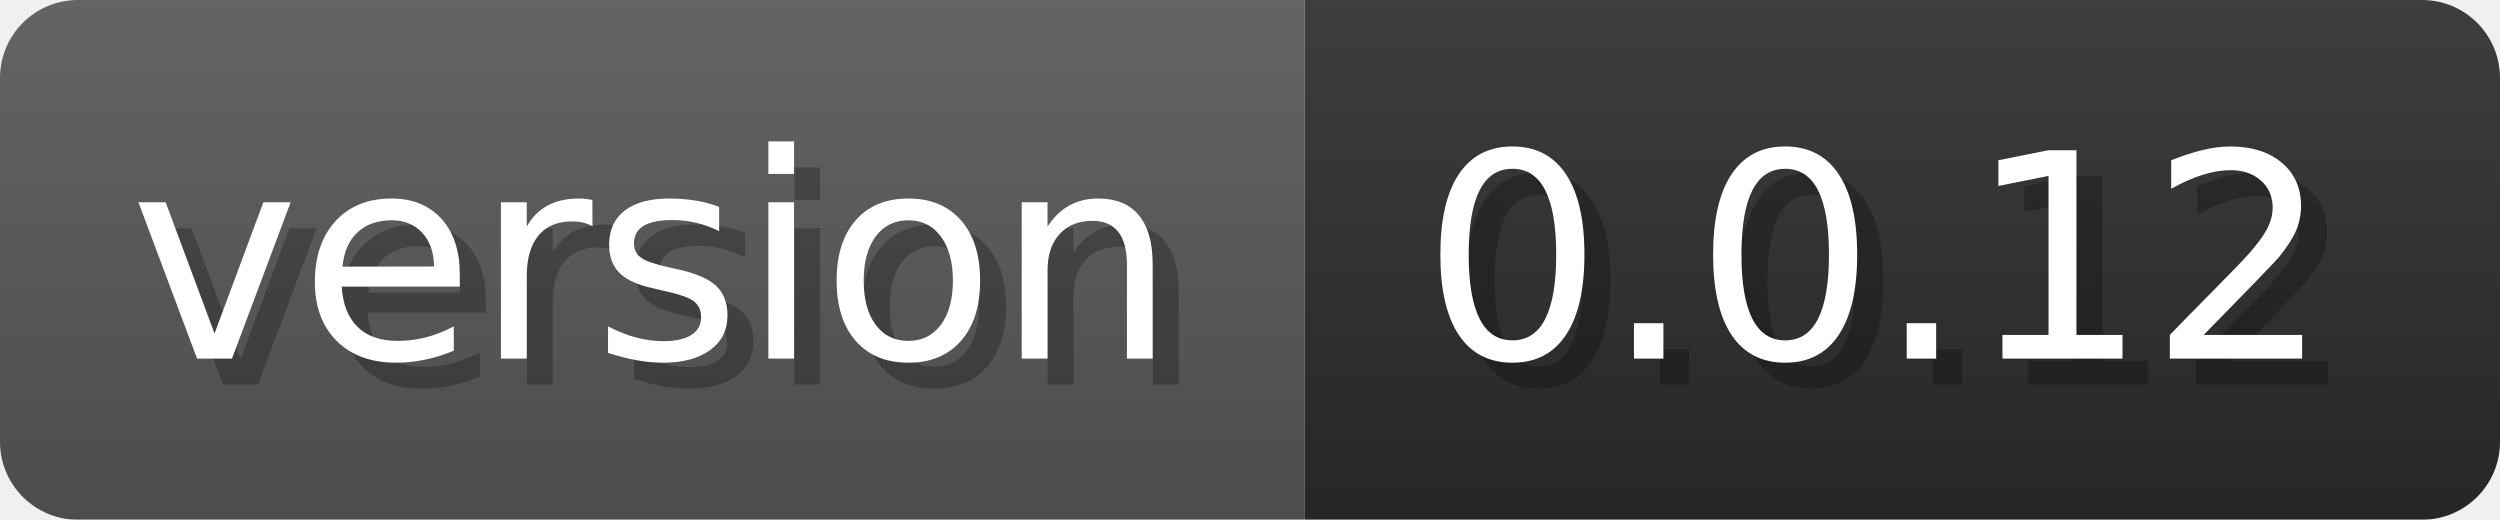
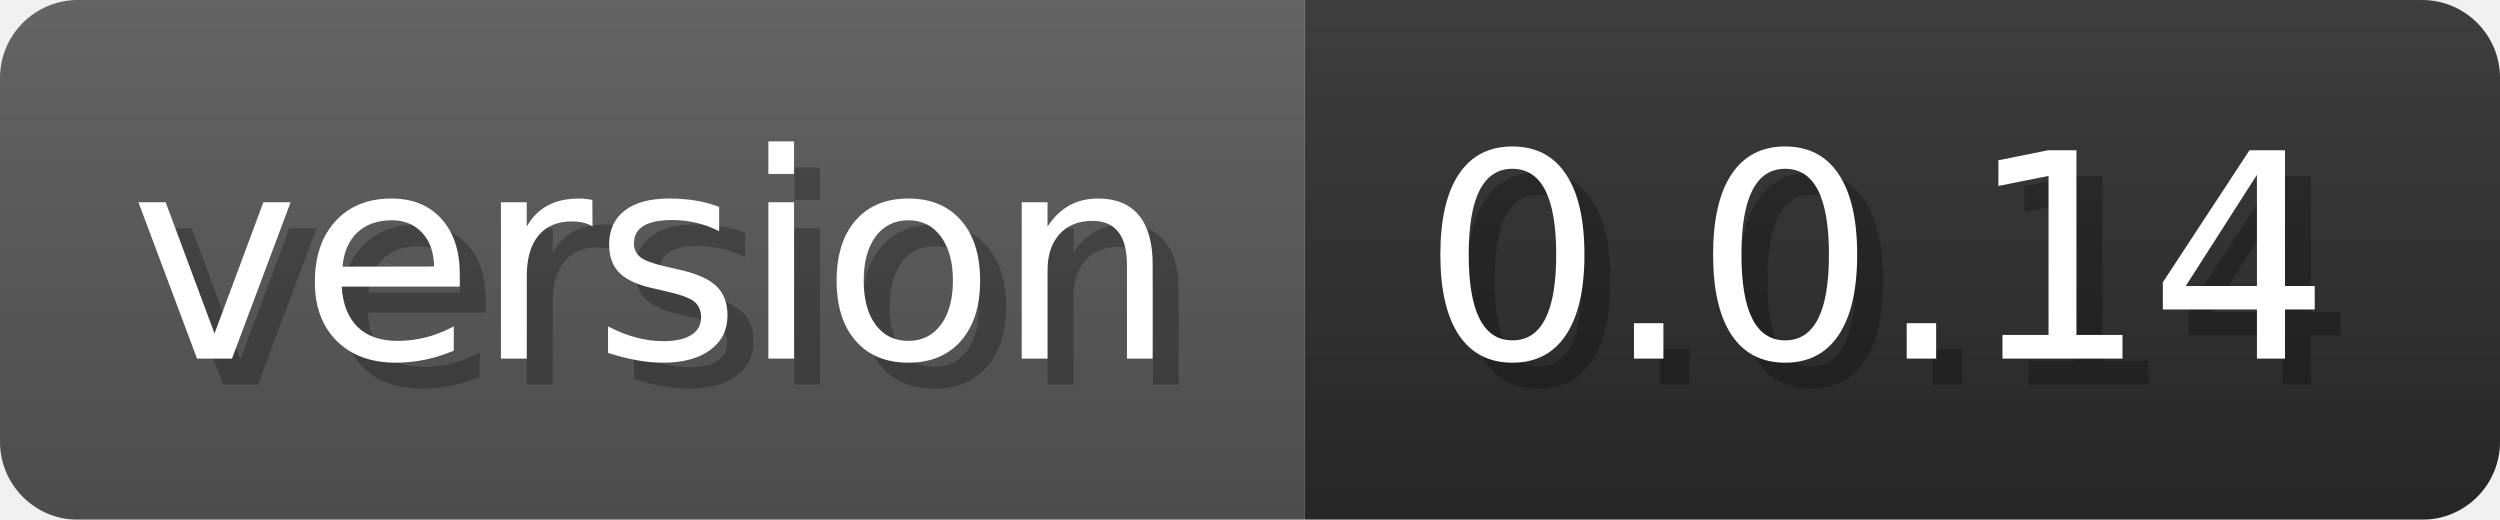
- <svg xmlns="http://www.w3.org/2000/svg" width="96.2" height="20" viewBox="0 0 962 200" role="img" aria-label="version: 0.0.12">
-   <linearGradient id="EKPxH" x2="0" y2="100%">
+ <svg xmlns="http://www.w3.org/2000/svg" width="96.2" height="20" viewBox="0 0 962 200" role="img" aria-label="version: 0.0.14">
+   <linearGradient id="Mvpjl" x2="0" y2="100%">
    <stop offset="0" stop-opacity=".1" stop-color="#EEE" />
    <stop offset="1" stop-opacity=".1" />
  </linearGradient>
-   <mask id="qvnpZ">
+   <mask id="GEtKl">
    <rect width="962" height="200" rx="30" fill="#FFF" />
  </mask>
-   <g mask="url(#qvnpZ)">
+   <g mask="url(#GEtKl)">
    <rect width="502" height="200" fill="#555" />
    <rect width="460" height="200" fill="#2A2A2A" x="502" />
-     <rect width="962" height="200" fill="url(#EKPxH)" />
+     <rect width="962" height="200" fill="url(#Mvpjl)" />
  </g>
  <g aria-hidden="true" fill="#fff" text-anchor="start" font-family="Verdana,DejaVu Sans,sans-serif" font-size="110">
    <text x="60" y="148" textLength="402" fill="#000" opacity="0.25">version</text>
    <text x="50" y="138" textLength="402">version</text>
-     <text x="557" y="148" textLength="360" fill="#000" opacity="0.25">0.0.12</text>
-     <text x="547" y="138" textLength="360">0.0.12</text>
+     <text x="557" y="148" textLength="360" fill="#000" opacity="0.25">0.0.14</text>
+     <text x="547" y="138" textLength="360">0.0.14</text>
  </g>
</svg>
